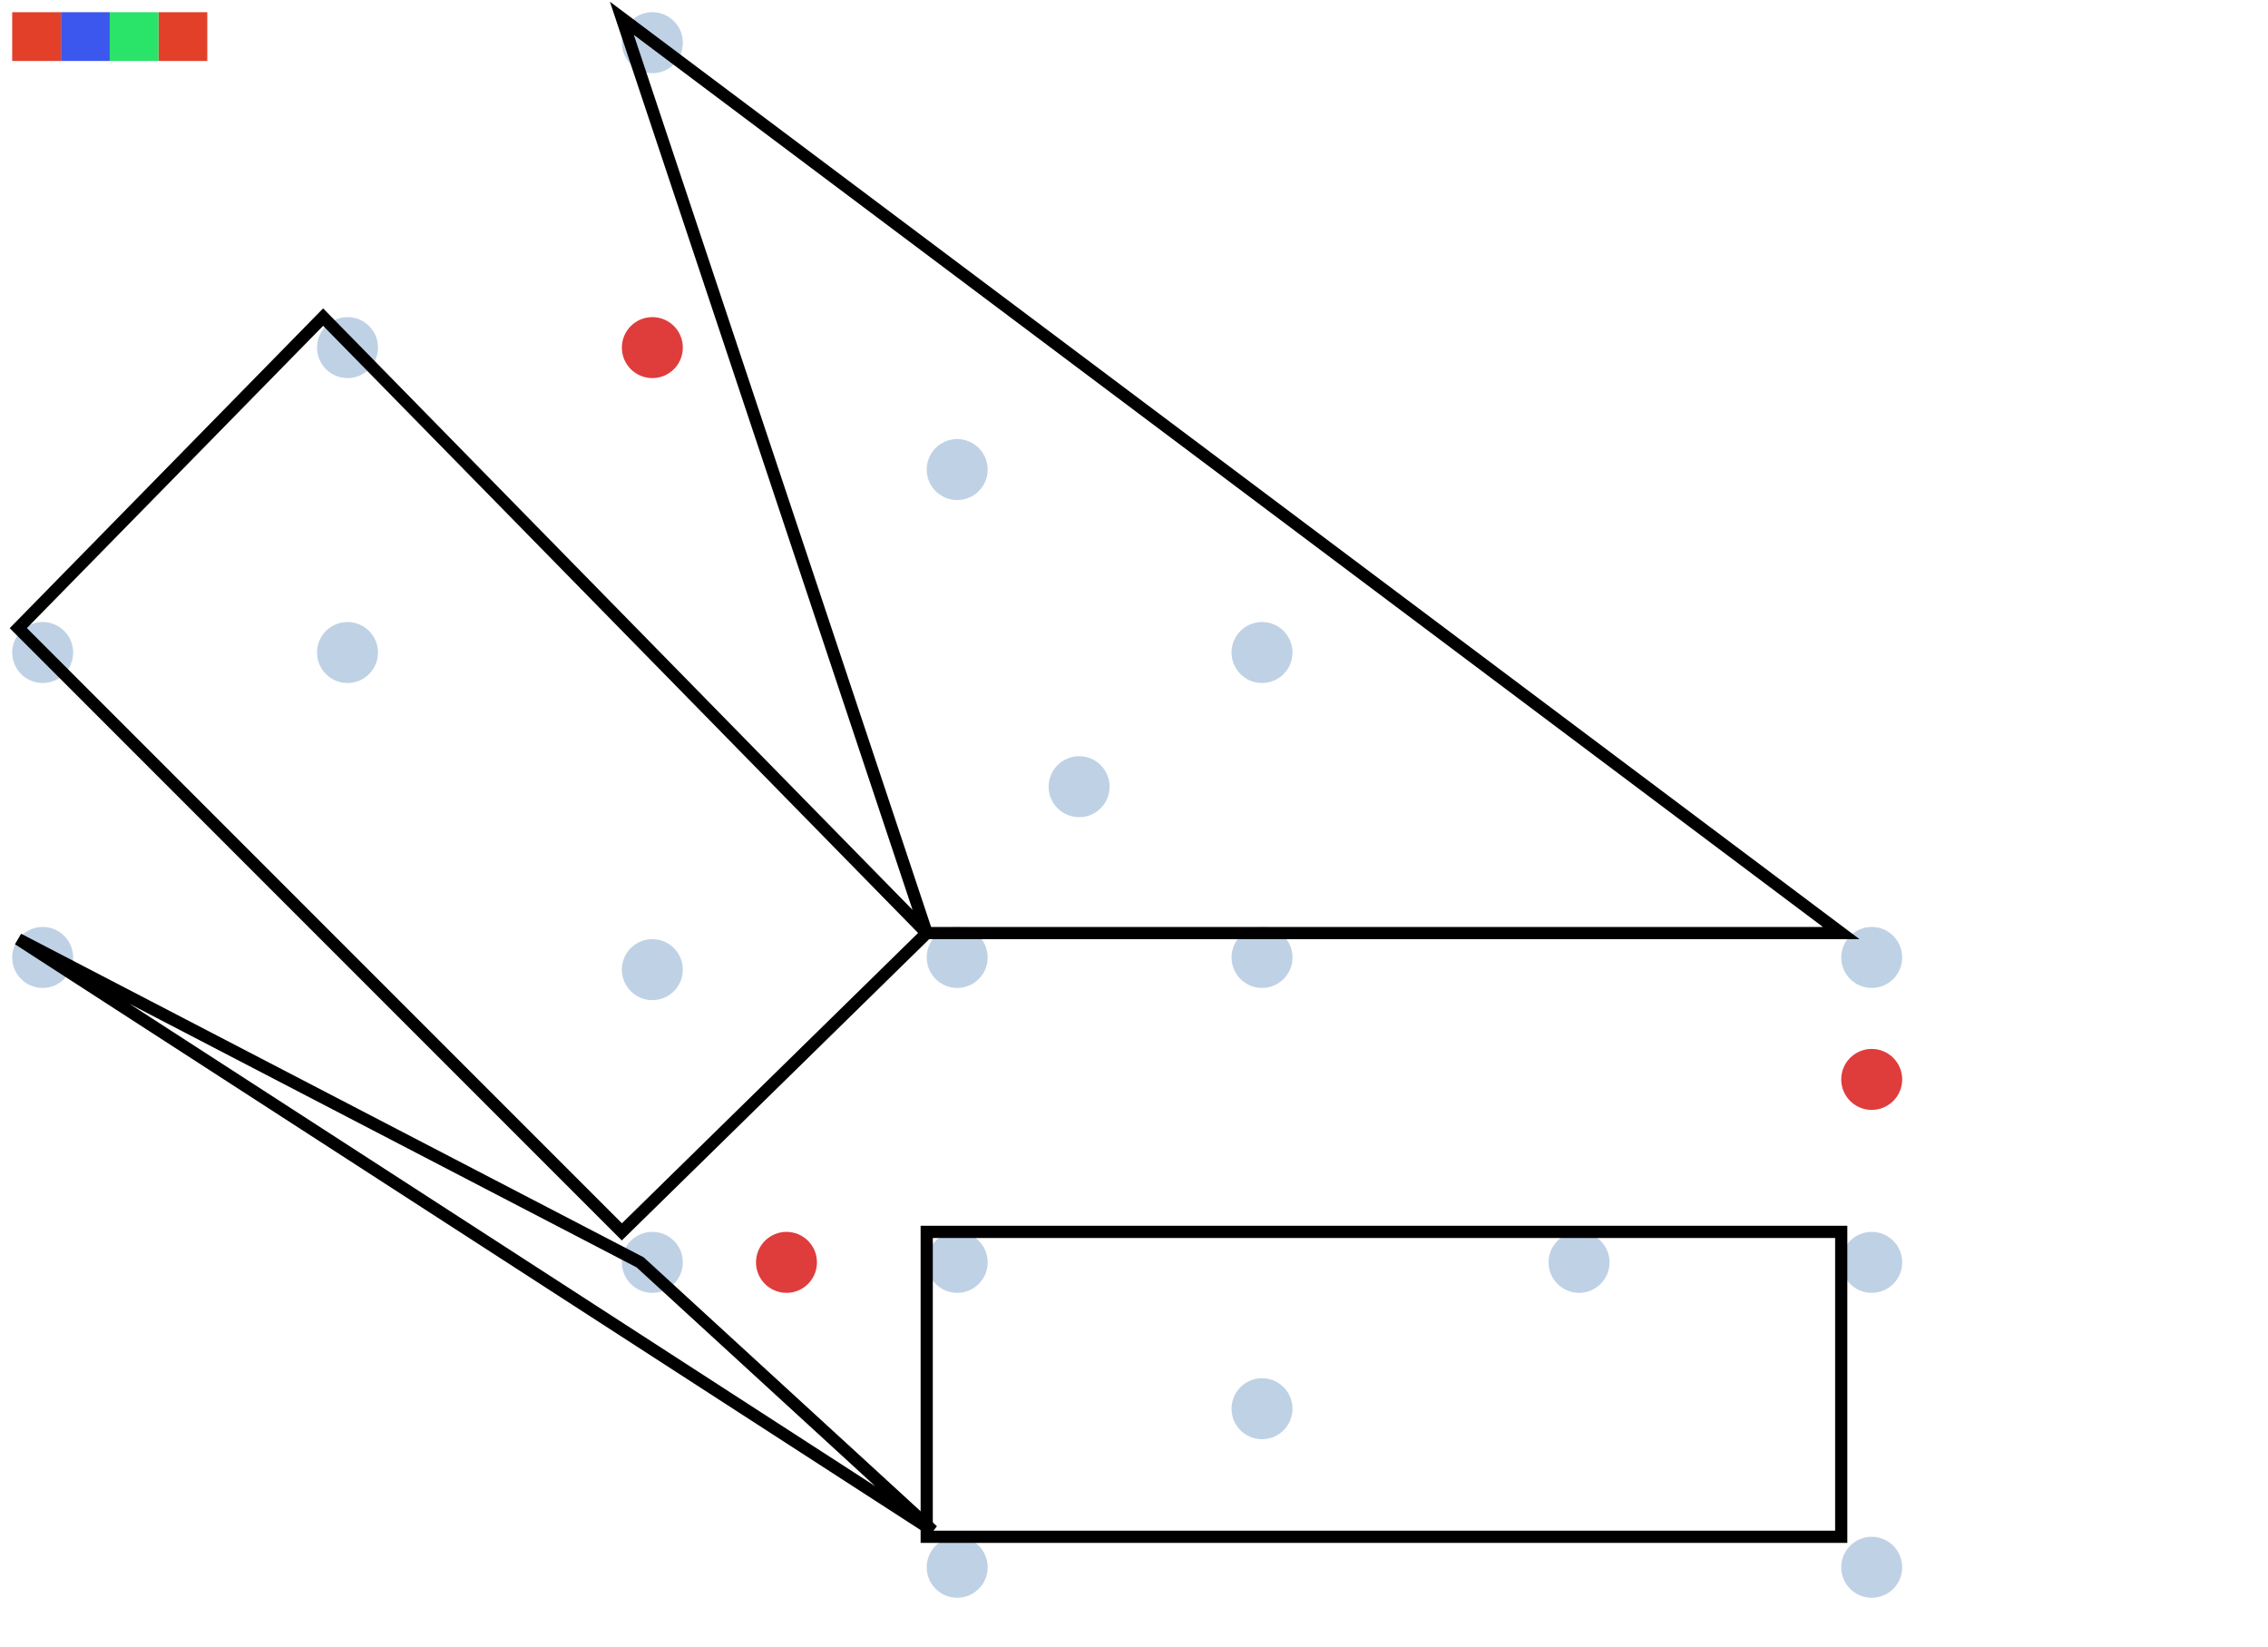
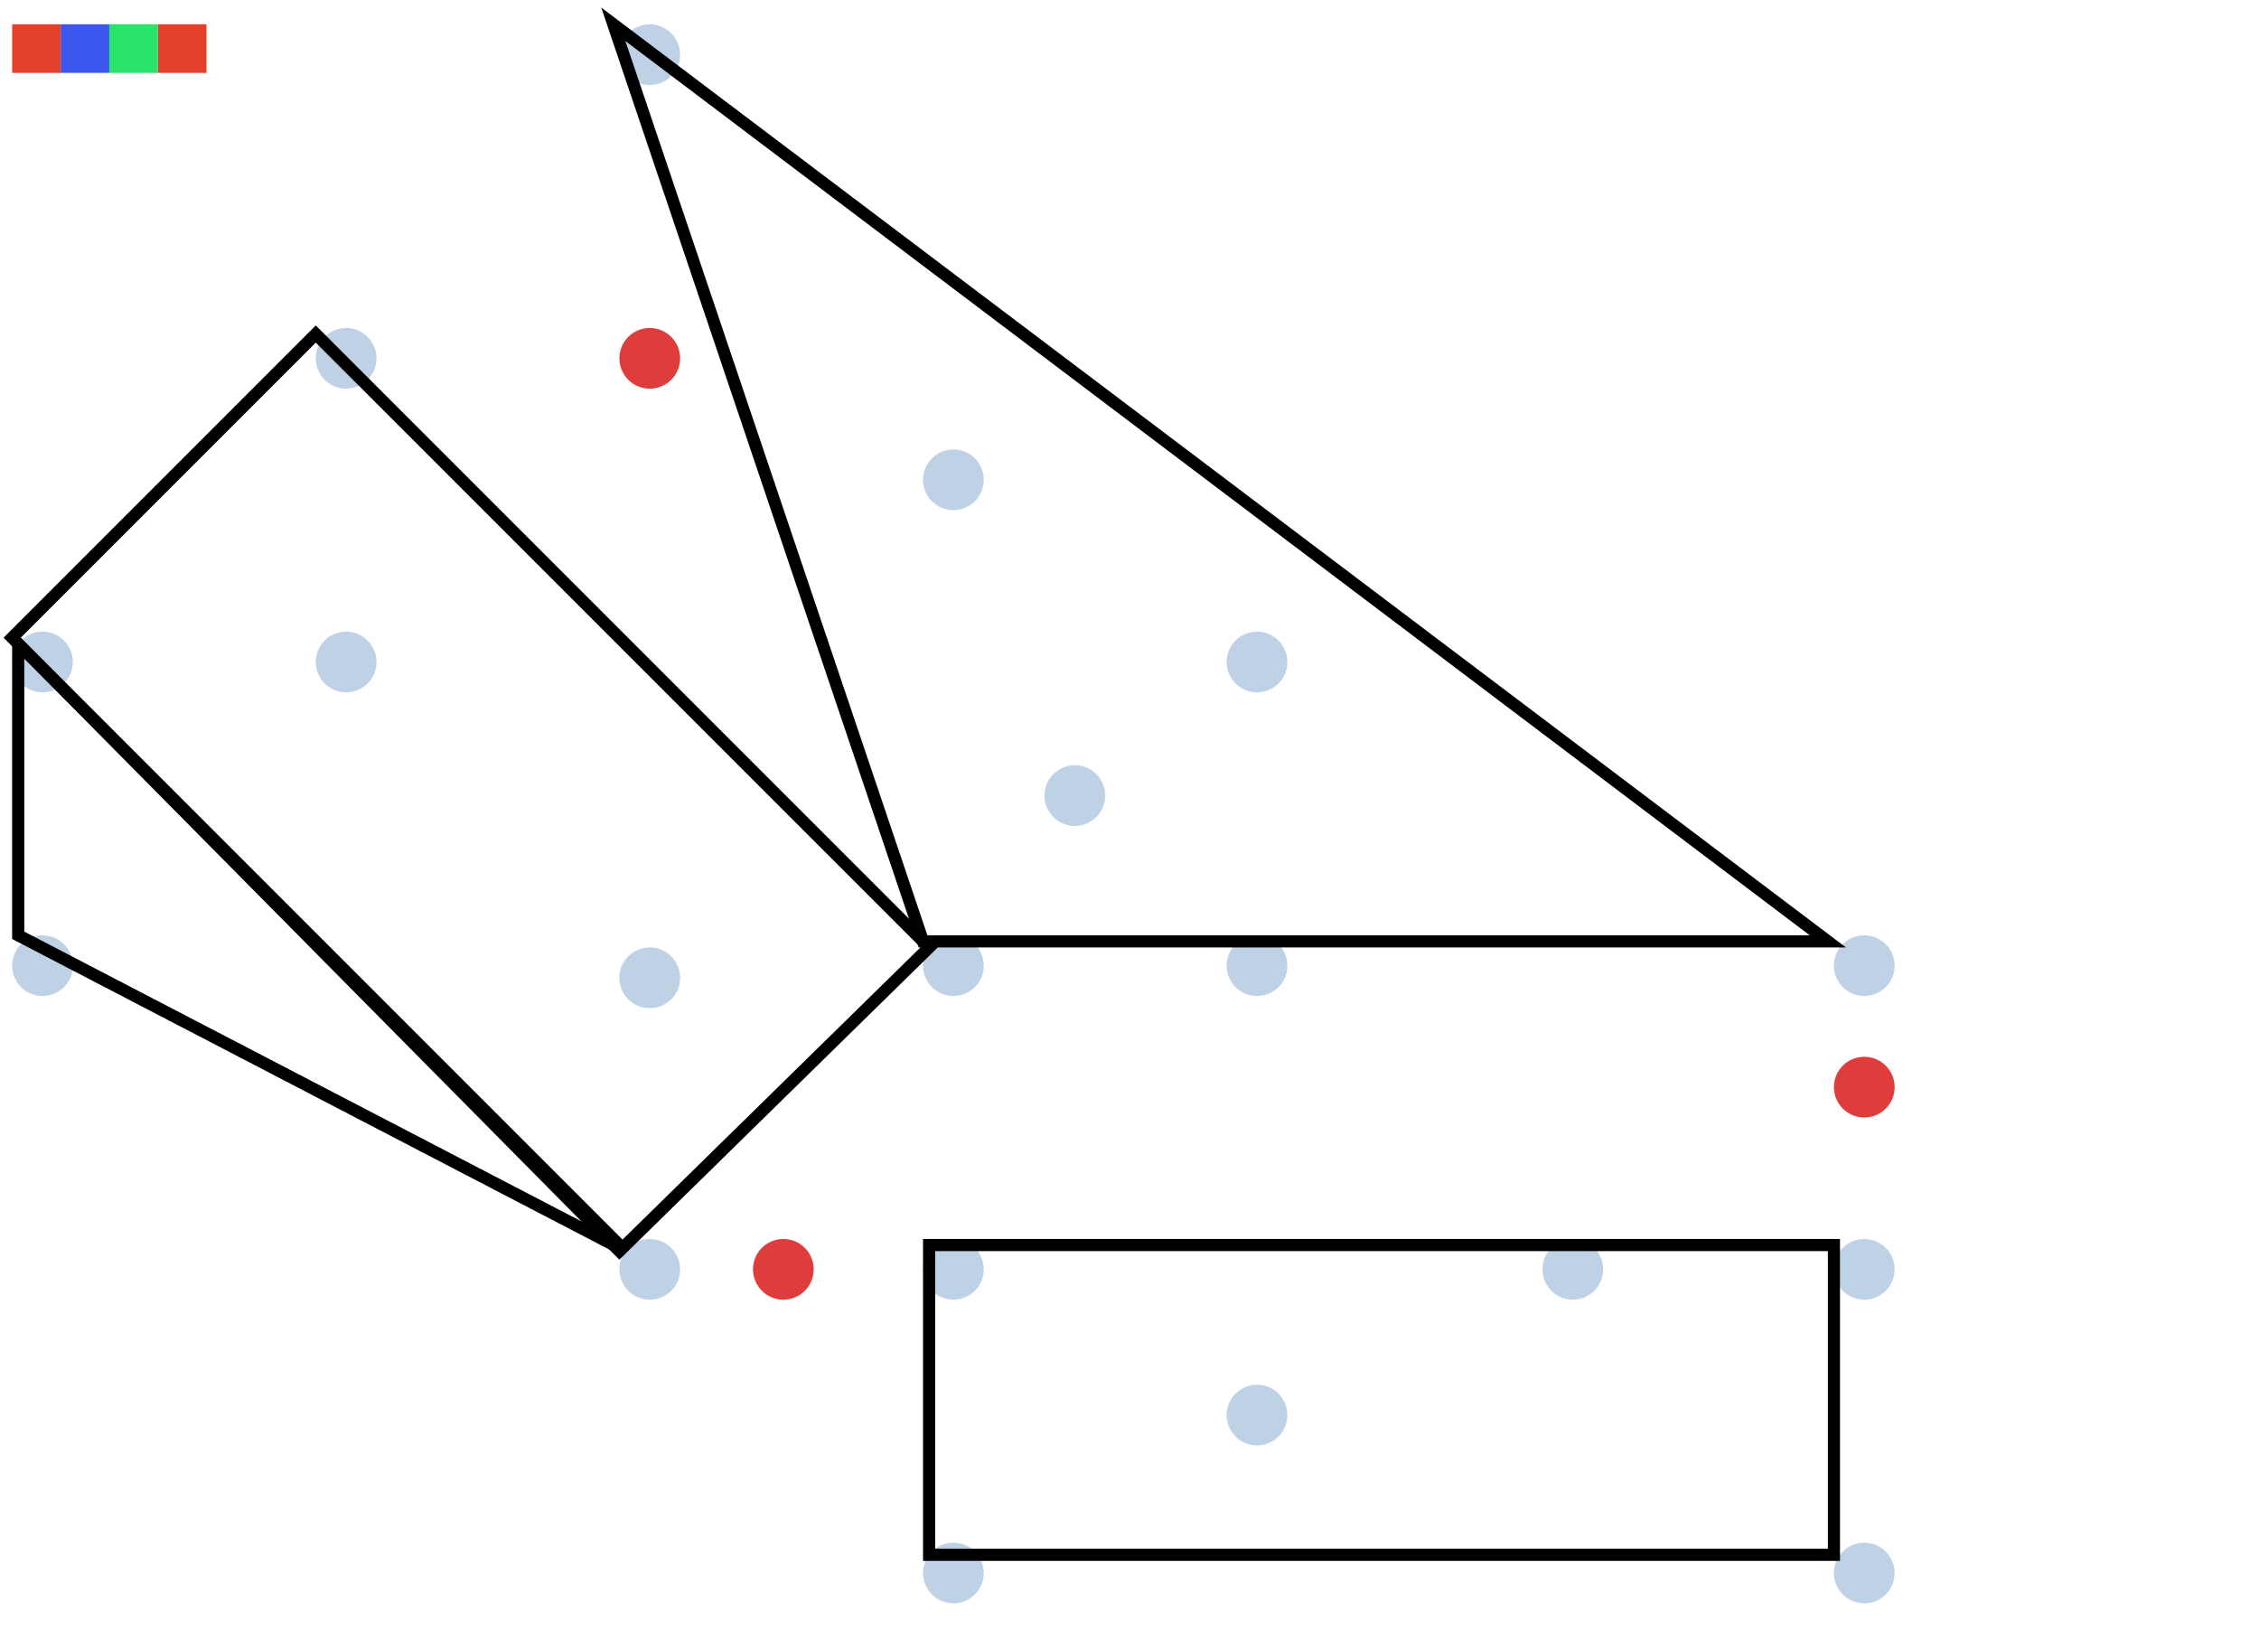
- <svg xmlns="http://www.w3.org/2000/svg" width="186" height="135" viewBox="0 0 186 135" fill="none">
-   <rect x="1" y="51" width="5" height="5" rx="2.5" fill="#BFD1E5" />
-   <rect x="1" y="76" width="5" height="5" rx="2.5" fill="#BFD1E5" />
-   <rect x="76" y="126" width="5" height="5" rx="2.5" fill="#BFD1E5" />
-   <rect x="76" y="101" width="5" height="5" rx="2.5" fill="#BFD1E5" />
-   <rect x="151" y="101" width="5" height="5" rx="2.5" fill="#BFD1E5" />
-   <rect x="151" y="126" width="5" height="5" rx="2.5" fill="#BFD1E5" />
-   <rect x="151" y="76" width="5" height="5" rx="2.5" fill="#BFD1E5" />
-   <rect x="26" y="26" width="5" height="5" rx="2.5" fill="#BFD1E5" />
-   <rect x="51" y="26" width="5" height="5" rx="2.5" fill="#DF3C3C" />
-   <rect x="51" y="1" width="5" height="5" rx="2.5" fill="#BFD1E5" />
-   <rect x="76" y="76" width="5" height="5" rx="2.5" fill="#BFD1E5" />
-   <rect x="101" y="51" width="5" height="5" rx="2.5" fill="#BFD1E5" />
-   <rect x="101" y="76" width="5" height="5" rx="2.5" fill="#BFD1E5" />
-   <rect x="101" y="113" width="5" height="5" rx="2.5" fill="#BFD1E5" />
-   <rect x="127" y="101" width="5" height="5" rx="2.5" fill="#BFD1E5" />
-   <rect x="51" y="101" width="5" height="5" rx="2.5" fill="#BFD1E5" />
-   <rect x="26" y="51" width="5" height="5" rx="2.5" fill="#BFD1E5" />
-   <rect x="51" y="77" width="5" height="5" rx="2.5" fill="#BFD1E5" />
-   <rect x="76" y="36" width="5" height="5" rx="2.5" fill="#BFD1E5" />
-   <rect x="86" y="62" width="5" height="5" rx="2.5" fill="#BFD1E5" />
-   <rect x="62" y="101" width="5" height="5" rx="2.5" fill="#DF3C3C" />
-   <rect x="151" y="86" width="5" height="5" rx="2.5" fill="#DF3C3C" />
-   <rect x="1" y="1" width="4" height="4" fill="#E3402A" />
-   <rect x="13" y="1" width="4" height="4" fill="#E3402A" />
-   <rect x="5" y="1" width="4" height="4" fill="#3B57ED" />
-   <rect x="9" y="1" width="4" height="4" fill="#2AE369" />
-   <path d="M76 76.5H151L51 1.5L76 76.5ZM76 76.5L51 101L1.5 51.5L26.5 26L76 76.5ZM76 126H151V101H76V126Z" stroke="black" />
-   <path d="M76.5 125.5L1.5 77L52.5 103.5L76.5 125.5Z" stroke="black" />
+ <svg xmlns="http://www.w3.org/2000/svg" width="186" height="136" viewBox="0 0 186 136" fill="none">
+   <rect x="1" y="52" width="5" height="5" rx="2.5" fill="#BFD1E5" />
+   <rect x="1" y="77" width="5" height="5" rx="2.5" fill="#BFD1E5" />
+   <rect x="76" y="127" width="5" height="5" rx="2.5" fill="#BFD1E5" />
+   <rect x="76" y="102" width="5" height="5" rx="2.5" fill="#BFD1E5" />
+   <rect x="151" y="102" width="5" height="5" rx="2.5" fill="#BFD1E5" />
+   <rect x="151" y="127" width="5" height="5" rx="2.5" fill="#BFD1E5" />
+   <rect x="151" y="77" width="5" height="5" rx="2.5" fill="#BFD1E5" />
+   <rect x="26" y="27" width="5" height="5" rx="2.5" fill="#BFD1E5" />
+   <rect x="51" y="27" width="5" height="5" rx="2.5" fill="#DF3C3C" />
+   <rect x="51" y="2" width="5" height="5" rx="2.5" fill="#BFD1E5" />
+   <rect x="76" y="77" width="5" height="5" rx="2.5" fill="#BFD1E5" />
+   <rect x="101" y="52" width="5" height="5" rx="2.5" fill="#BFD1E5" />
+   <rect x="101" y="77" width="5" height="5" rx="2.5" fill="#BFD1E5" />
+   <rect x="101" y="114" width="5" height="5" rx="2.5" fill="#BFD1E5" />
+   <rect x="127" y="102" width="5" height="5" rx="2.5" fill="#BFD1E5" />
+   <rect x="51" y="102" width="5" height="5" rx="2.5" fill="#BFD1E5" />
+   <rect x="26" y="52" width="5" height="5" rx="2.5" fill="#BFD1E5" />
+   <rect x="51" y="78" width="5" height="5" rx="2.5" fill="#BFD1E5" />
+   <rect x="76" y="37" width="5" height="5" rx="2.5" fill="#BFD1E5" />
+   <rect x="86" y="63" width="5" height="5" rx="2.5" fill="#BFD1E5" />
+   <rect x="62" y="102" width="5" height="5" rx="2.5" fill="#DF3C3C" />
+   <rect x="151" y="87" width="5" height="5" rx="2.5" fill="#DF3C3C" />
+   <rect x="1" y="2" width="4" height="4" fill="#E3402A" />
+   <rect x="13" y="2" width="4" height="4" fill="#E3402A" />
+   <rect x="5" y="2" width="4" height="4" fill="#3B57ED" />
+   <rect x="9" y="2" width="4" height="4" fill="#2AE369" />
+   <path d="M76 77.5L50.5 2L150.5 77.5H76Z" stroke="black" />
+   <path d="M76.5 128V102.5H151V128H76.5Z" stroke="black" />
+   <path d="M51 103L1 52.5L26 27.5L76.5 78L51 103Z" stroke="black" />
+   <path d="M1.5 77V53L51.5 103L1.5 77Z" stroke="black" />
</svg>
